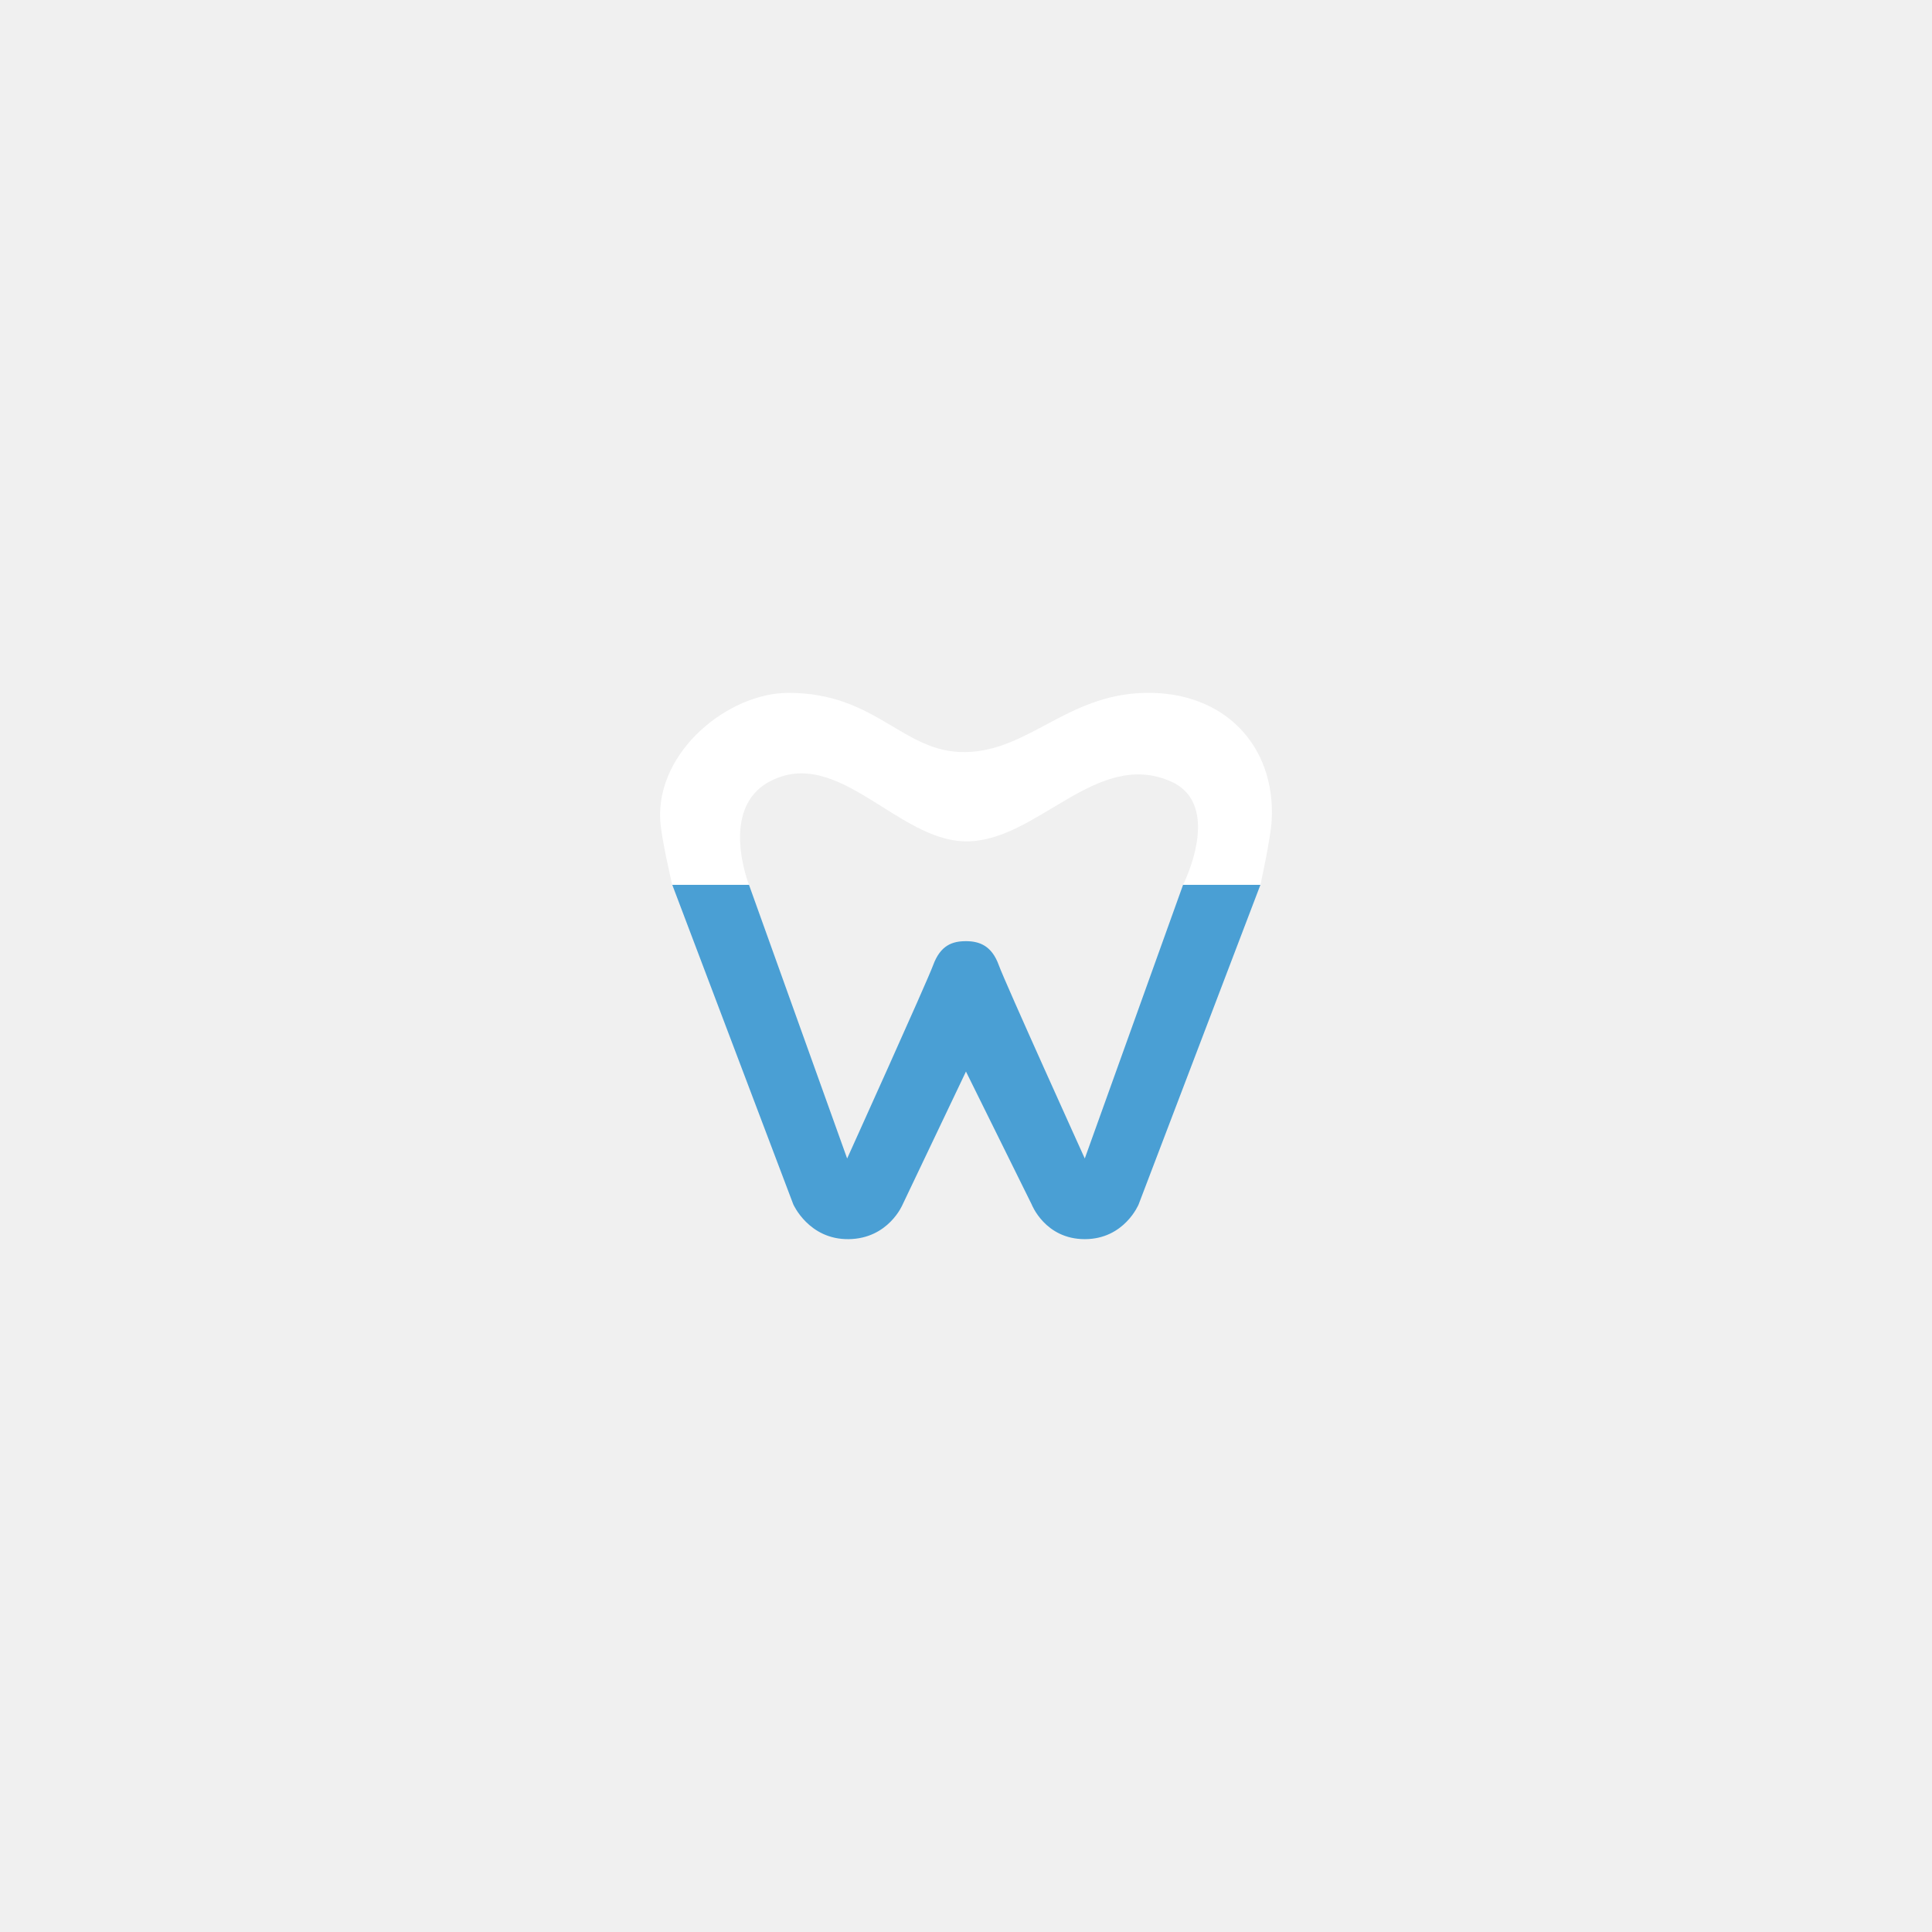
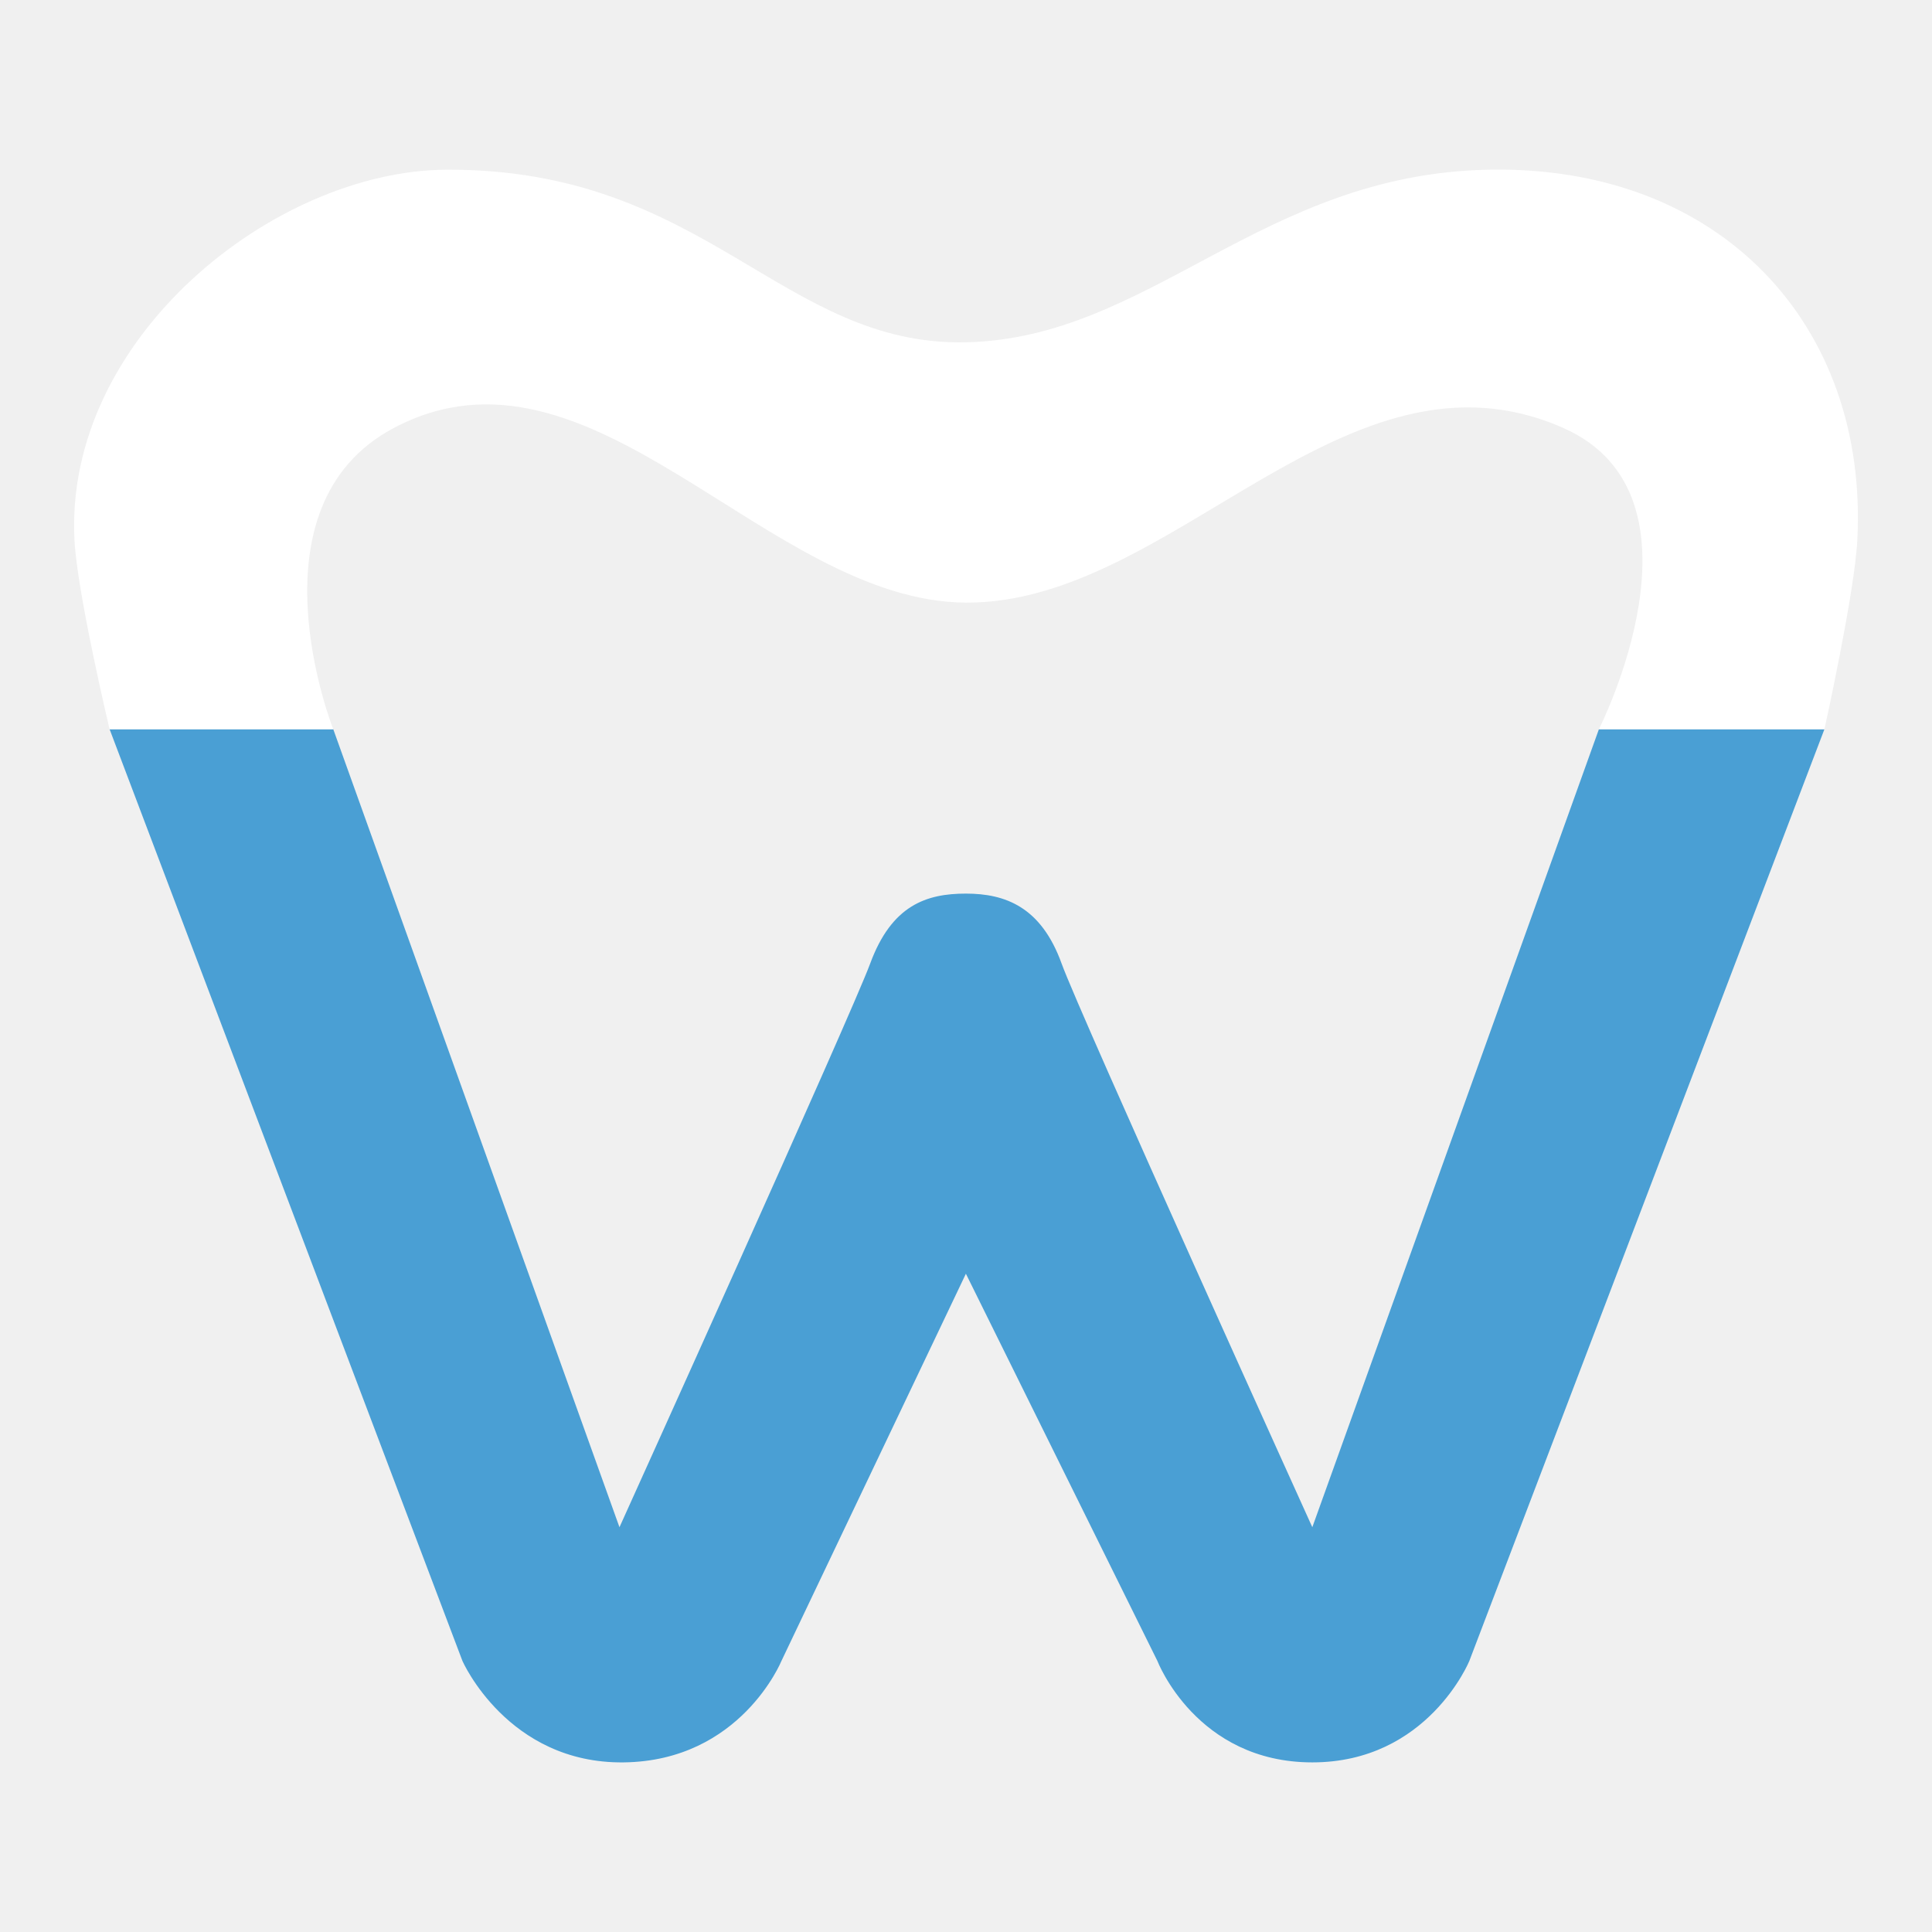
<svg xmlns="http://www.w3.org/2000/svg" width="1000" height="1000" viewBox="0 0 264.583 264.583" version="1.1" id="svg1" xml:space="preserve">
  <defs id="defs1" />
  <g id="layer3" style="display:inline" transform="translate(1.870887,-34.05014)">
    <path style="font-weight:500;font-size:14.111px;font-family:Montserrat;-inkscape-font-specification:'Montserrat Medium';text-align:center;letter-spacing:-0.265px;text-anchor:middle;display:none;fill:#1e3560;fill-opacity:1;stroke-width:1.363" d="m 66.367,181.457 v -9.878 h 4.163 q 1.58,0 2.78,0.621 1.214,0.621 1.877,1.736 0.677,1.115 0.677,2.582 0,1.468 -0.677,2.582 -0.663,1.115 -1.877,1.736 -1.199,0.621 -2.78,0.621 z m 1.411,-1.228 h 2.667 q 1.228,0 2.117,-0.466 0.903,-0.466 1.397,-1.298 0.494,-0.847 0.494,-1.947 0,-1.115 -0.494,-1.947 -0.494,-0.833 -1.397,-1.298 -0.889,-0.466 -2.117,-0.466 H 67.778 Z m 9.98,1.228 v -9.878 h 6.971 v 1.228 h -5.56 v 7.422 h 5.757 v 1.228 z m 1.284,-4.417 v -1.199 h 5.08 v 1.199 z m 7.906,4.417 v -9.878 h 1.157 l 6.533,8.114 h -0.607 v -8.114 h 1.411 v 9.878 h -1.157 l -6.533,-8.114 h 0.607 v 8.114 z m 13.155,0 v -8.65 h -3.387 v -1.228 h 8.17 v 1.228 h -3.387 v 8.65 z m 4.068,0 4.473,-9.878 h 1.397 l 4.487,9.878 h -1.482 l -3.993,-9.088 h 0.564 l -3.993,9.088 z m 1.905,-2.469 0.381,-1.129 h 5.56 l 0.409,1.129 z m 9.656,2.469 v -9.878 h 1.411 v 8.65 h 5.348 v 1.228 z m 10.153,0 4.473,-9.878 h 1.397 l 4.487,9.878 h -1.482 l -3.993,-9.088 h 0.564 l -3.993,9.088 z m 1.905,-2.469 0.381,-1.129 h 5.56 l 0.409,1.129 z m 13.931,2.582 q -1.129,0 -2.088,-0.367 -0.945,-0.381 -1.651,-1.058 -0.691,-0.691 -1.087,-1.609 -0.395,-0.917 -0.395,-2.018 0,-1.101 0.395,-2.018 0.395,-0.917 1.101,-1.595 0.706,-0.691 1.651,-1.058 0.96,-0.381 2.088,-0.381 1.143,0 2.103,0.395 0.974,0.381 1.651,1.143 l -0.917,0.889 q -0.564,-0.593 -1.27,-0.875 -0.706,-0.296 -1.51,-0.296 -0.833,0 -1.552,0.282 -0.706,0.282 -1.228,0.79 -0.522,0.508 -0.818,1.214 -0.282,0.691 -0.282,1.51 0,0.818 0.282,1.524 0.296,0.691 0.818,1.199 0.522,0.508 1.228,0.79 0.72,0.282 1.552,0.282 0.804,0 1.51,-0.282 0.706,-0.296 1.27,-0.903 l 0.917,0.889 q -0.677,0.762 -1.651,1.157 -0.96,0.395 -2.117,0.395 z m 3.65,-0.113 4.473,-9.878 h 1.397 l 4.487,9.878 h -1.482 l -3.993,-9.088 h 0.564 l -3.993,9.088 z m 1.905,-2.469 0.381,-1.129 h 5.56 l 0.409,1.129 z m 9.656,2.469 v -9.878 h 4.163 q 1.58,0 2.78,0.621 1.214,0.621 1.877,1.736 0.677,1.115 0.677,2.582 0,1.468 -0.677,2.582 -0.663,1.115 -1.877,1.736 -1.199,0.621 -2.78,0.621 z m 1.411,-1.228 h 2.667 q 1.228,0 2.117,-0.466 0.903,-0.466 1.397,-1.298 0.494,-0.847 0.494,-1.947 0,-1.115 -0.494,-1.947 -0.494,-0.833 -1.397,-1.298 -0.889,-0.466 -2.117,-0.466 h -2.667 z m 9.98,1.228 v -9.878 h 6.971 v 1.228 h -5.56 v 7.422 h 5.757 v 1.228 z m 1.284,-4.417 v -1.199 h 5.08 v 1.199 z m 7.906,4.417 v -9.878 h 1.157 l 4.431,7.465 h -0.621 l 4.374,-7.465 h 1.157 l 0.014,9.878 h -1.355 l -0.014,-7.747 h 0.325 l -3.895,6.548 h -0.649 L 178.513,173.71 h 0.353 v 7.747 z m 15.385,0 v -3.782 l 0.325,0.875 -4.247,-6.971 h 1.51 l 3.57,5.884 h -0.818 l 3.584,-5.884 h 1.397 l -4.233,6.971 0.31,-0.875 v 3.782 z" id="text8" aria-label="DENTAL ACADEMY" />
    <path d="m 79.104,167.217 -1.697,-5.186 h 1.245 l 1.474,4.593 h -0.622 l 1.541,-4.593 h 1.111 l 1.482,4.593 h -0.6 l 1.511,-4.593 h 1.148 l -1.697,5.186 h -1.289 l -1.311,-4.03 h 0.341 l -1.348,4.03 z m 19.166,0 v -5.186 h 3.919 v 0.963 h -2.726 v 3.26 h 2.823 v 0.963 z m 1.104,-2.163 v -0.933 h 2.497 v 0.933 z m 17.477,2.252 q -0.622,0 -1.193,-0.163 -0.57,-0.17 -0.919,-0.437 l 0.407,-0.904 q 0.333,0.237 0.785,0.393 0.459,0.148 0.926,0.148 0.356,0 0.57,-0.067 0.222,-0.074 0.326,-0.2 0.104,-0.126 0.104,-0.289 0,-0.207 -0.163,-0.326 -0.163,-0.126 -0.43,-0.2 -0.267,-0.082 -0.593,-0.148 -0.319,-0.074 -0.645,-0.178 -0.319,-0.104 -0.585,-0.267 -0.267,-0.163 -0.437,-0.43 -0.163,-0.267 -0.163,-0.682 0,-0.445 0.237,-0.808 0.244,-0.37 0.726,-0.585 0.489,-0.222 1.222,-0.222 0.489,0 0.963,0.119 0.474,0.111 0.837,0.341 l -0.37,0.911 q -0.363,-0.207 -0.726,-0.304 -0.363,-0.104 -0.711,-0.104 -0.348,0 -0.57,0.082 -0.222,0.082 -0.319,0.215 -0.096,0.126 -0.096,0.296 0,0.2 0.163,0.326 0.163,0.119 0.43,0.193 0.267,0.074 0.585,0.148 0.326,0.074 0.645,0.17 0.326,0.096 0.593,0.259 0.267,0.163 0.43,0.43 0.17,0.267 0.17,0.674 0,0.437 -0.244,0.8 -0.244,0.363 -0.733,0.585 -0.482,0.222 -1.222,0.222 z m 15.929,-0.089 v -4.208 h -1.659 v -0.978 h 4.519 v 0.978 h -1.659 v 4.208 z m 15.41,0 v -5.186 h 3.919 v 0.963 h -2.726 v 3.26 h 2.823 v 0.963 z m 1.104,-2.163 v -0.933 h 2.497 v 0.933 z m 15.773,2.163 v -5.186 h 2.215 q 1.082,0 1.682,0.504 0.6,0.496 0.6,1.378 0,0.578 -0.274,1 -0.274,0.415 -0.778,0.637 -0.504,0.222 -1.2,0.222 h -1.578 l 0.533,-0.526 v 1.971 z m 3.297,0 -1.296,-1.882 h 1.282 l 1.311,1.882 z m -2.097,-1.837 -0.533,-0.563 h 1.511 q 0.556,0 0.83,-0.237 0.274,-0.244 0.274,-0.667 0,-0.43 -0.274,-0.667 -0.274,-0.237 -0.83,-0.237 h -1.511 l 0.533,-0.57 z m 16.151,1.837 v -5.186 h 0.993 l 3.06,3.734 h -0.482 v -3.734 h 1.185 v 5.186 h -0.985 l -3.067,-3.734 h 0.482 v 3.734 z" id="text4" style="font-size:7.408px;line-height:0;font-family:Montserrat;-inkscape-font-specification:'Montserrat, @wght=700';font-variation-settings:'wght' 700;text-align:center;letter-spacing:11.906px;word-spacing:0px;text-anchor:middle;display:none;fill:#4a9fd4;fill-opacity:1;stroke-width:0.265" aria-label="WESTERN" />
  </g>
-   <g id="g7" transform="translate(-0.00247292,29.13203)" style="display:inline">
-     <path id="path2" style="display:inline;opacity:1;fill:#4a9fd4;fill-opacity:1;stroke-width:0.053" d="m 92.067,92.037 16.575,43.767 c 0,0 2.124,4.828 7.574,4.763 5.49,-0.066 7.408,-4.763 7.408,-4.763 l 8.665,-18.19 8.996,18.19 c 0,0 1.826,4.763 7.276,4.763 5.424,-10e-6 7.375,-4.763 7.375,-4.763 L 172.616,92.037 h -10.593 l -13.462,37.484 c 0,0 -10.922,-24.107 -11.774,-26.471 -0.959,-2.662 -2.64,-3.291 -4.498,-3.291 -1.858,10e-7 -3.489,0.546 -4.498,3.291 -0.867,2.358 -11.774,26.471 -11.774,26.471 L 102.573,92.037 Z" />
-     <path id="path6" style="display:inline;opacity:1;fill:#ffffff;fill-opacity:1;stroke-width:0.053" d="m 107.897,65.756 c -8.113,0.037 -17.978,7.932 -17.479,17.407 0.132,2.514 1.649,8.874 1.649,8.874 h 10.506 c 0,0 -4.154,-10.449 2.848,-14.151 9.302,-4.918 17.504,8.149 26.868,8.205 9.744,0.058 17.848,-12.717 28.059,-8.205 7.244,3.202 1.675,14.151 1.675,14.151 3.534,-2.74e-4 7.06,4.55e-4 10.593,0 0,0 1.412,-6.36 1.544,-8.874 0.532,-10.107 -6.435,-17.635 -17.347,-17.407 -10.664,0.223 -15.88,7.921 -24.524,8.107 -8.645,0.186 -12.21,-8.162 -24.392,-8.107 z" />
+   <g id="g7" transform="matrix(2.510435,0,0,2.510435,-199.4931,-123.6883)" style="display:inline">
+     <g id="g1" transform="matrix(1.161367,0,0,1.161367,-21.47977,-17.8398)">
+       <path id="path2" style="display:inline;opacity:1;fill:#4a9fd4;fill-opacity:1;stroke-width:0.053" d="m 92.067,92.037 16.575,43.767 c 0,0 2.124,4.828 7.574,4.763 5.49,-0.066 7.408,-4.763 7.408,-4.763 l 8.665,-18.19 8.996,18.19 c 0,0 1.826,4.763 7.276,4.763 5.424,-10e-6 7.375,-4.763 7.375,-4.763 L 172.616,92.037 h -10.593 l -13.462,37.484 c 0,0 -10.922,-24.107 -11.774,-26.471 -0.959,-2.662 -2.64,-3.291 -4.498,-3.291 -1.858,10e-7 -3.489,0.546 -4.498,3.291 -0.867,2.358 -11.774,26.471 -11.774,26.471 L 102.573,92.037 Z" />
+       <path id="path6" style="display:inline;opacity:1;fill:#ffffff;fill-opacity:1;stroke-width:0.053" d="m 107.897,65.756 c -8.113,0.037 -17.978,7.932 -17.479,17.407 0.132,2.514 1.649,8.874 1.649,8.874 h 10.506 c 0,0 -4.154,-10.449 2.848,-14.151 9.302,-4.918 17.504,8.149 26.868,8.205 9.744,0.058 17.848,-12.717 28.059,-8.205 7.244,3.202 1.675,14.151 1.675,14.151 3.534,-2.74e-4 7.06,4.55e-4 10.593,0 0,0 1.412,-6.36 1.544,-8.874 0.532,-10.107 -6.435,-17.635 -17.347,-17.407 -10.664,0.223 -15.88,7.921 -24.524,8.107 -8.645,0.186 -12.21,-8.162 -24.392,-8.107 z" />
+     </g>
  </g>
</svg>
